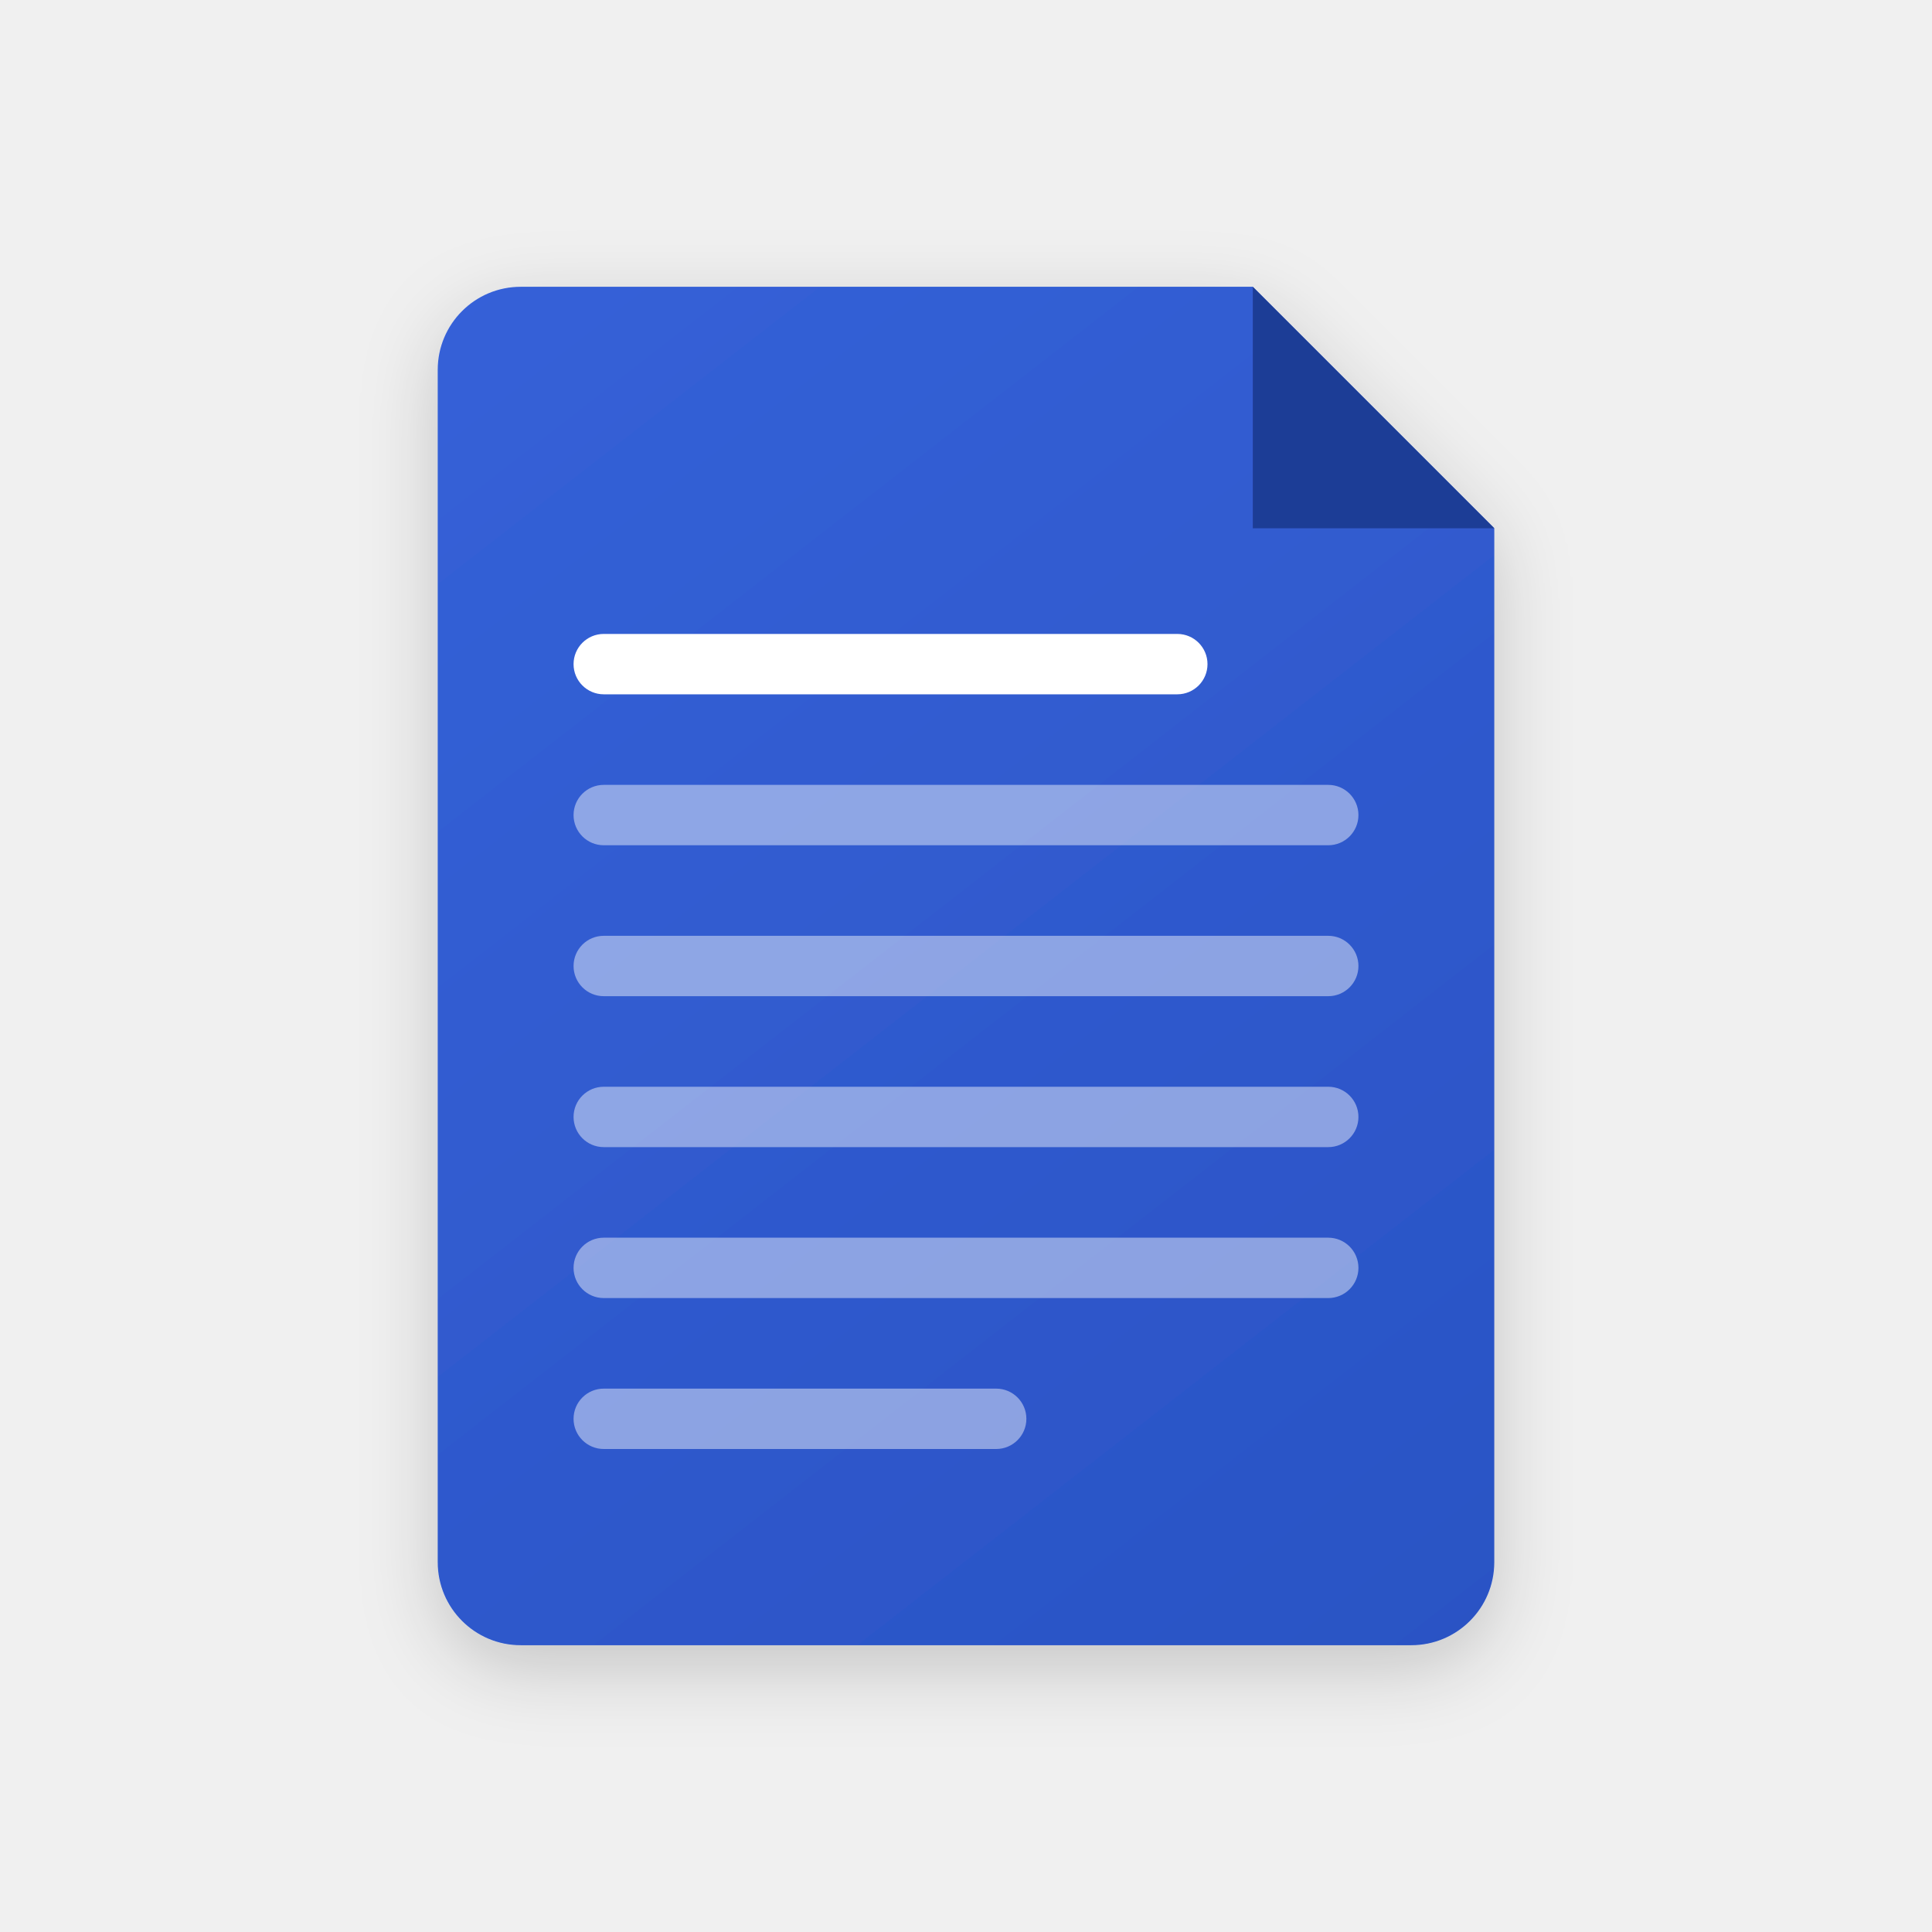
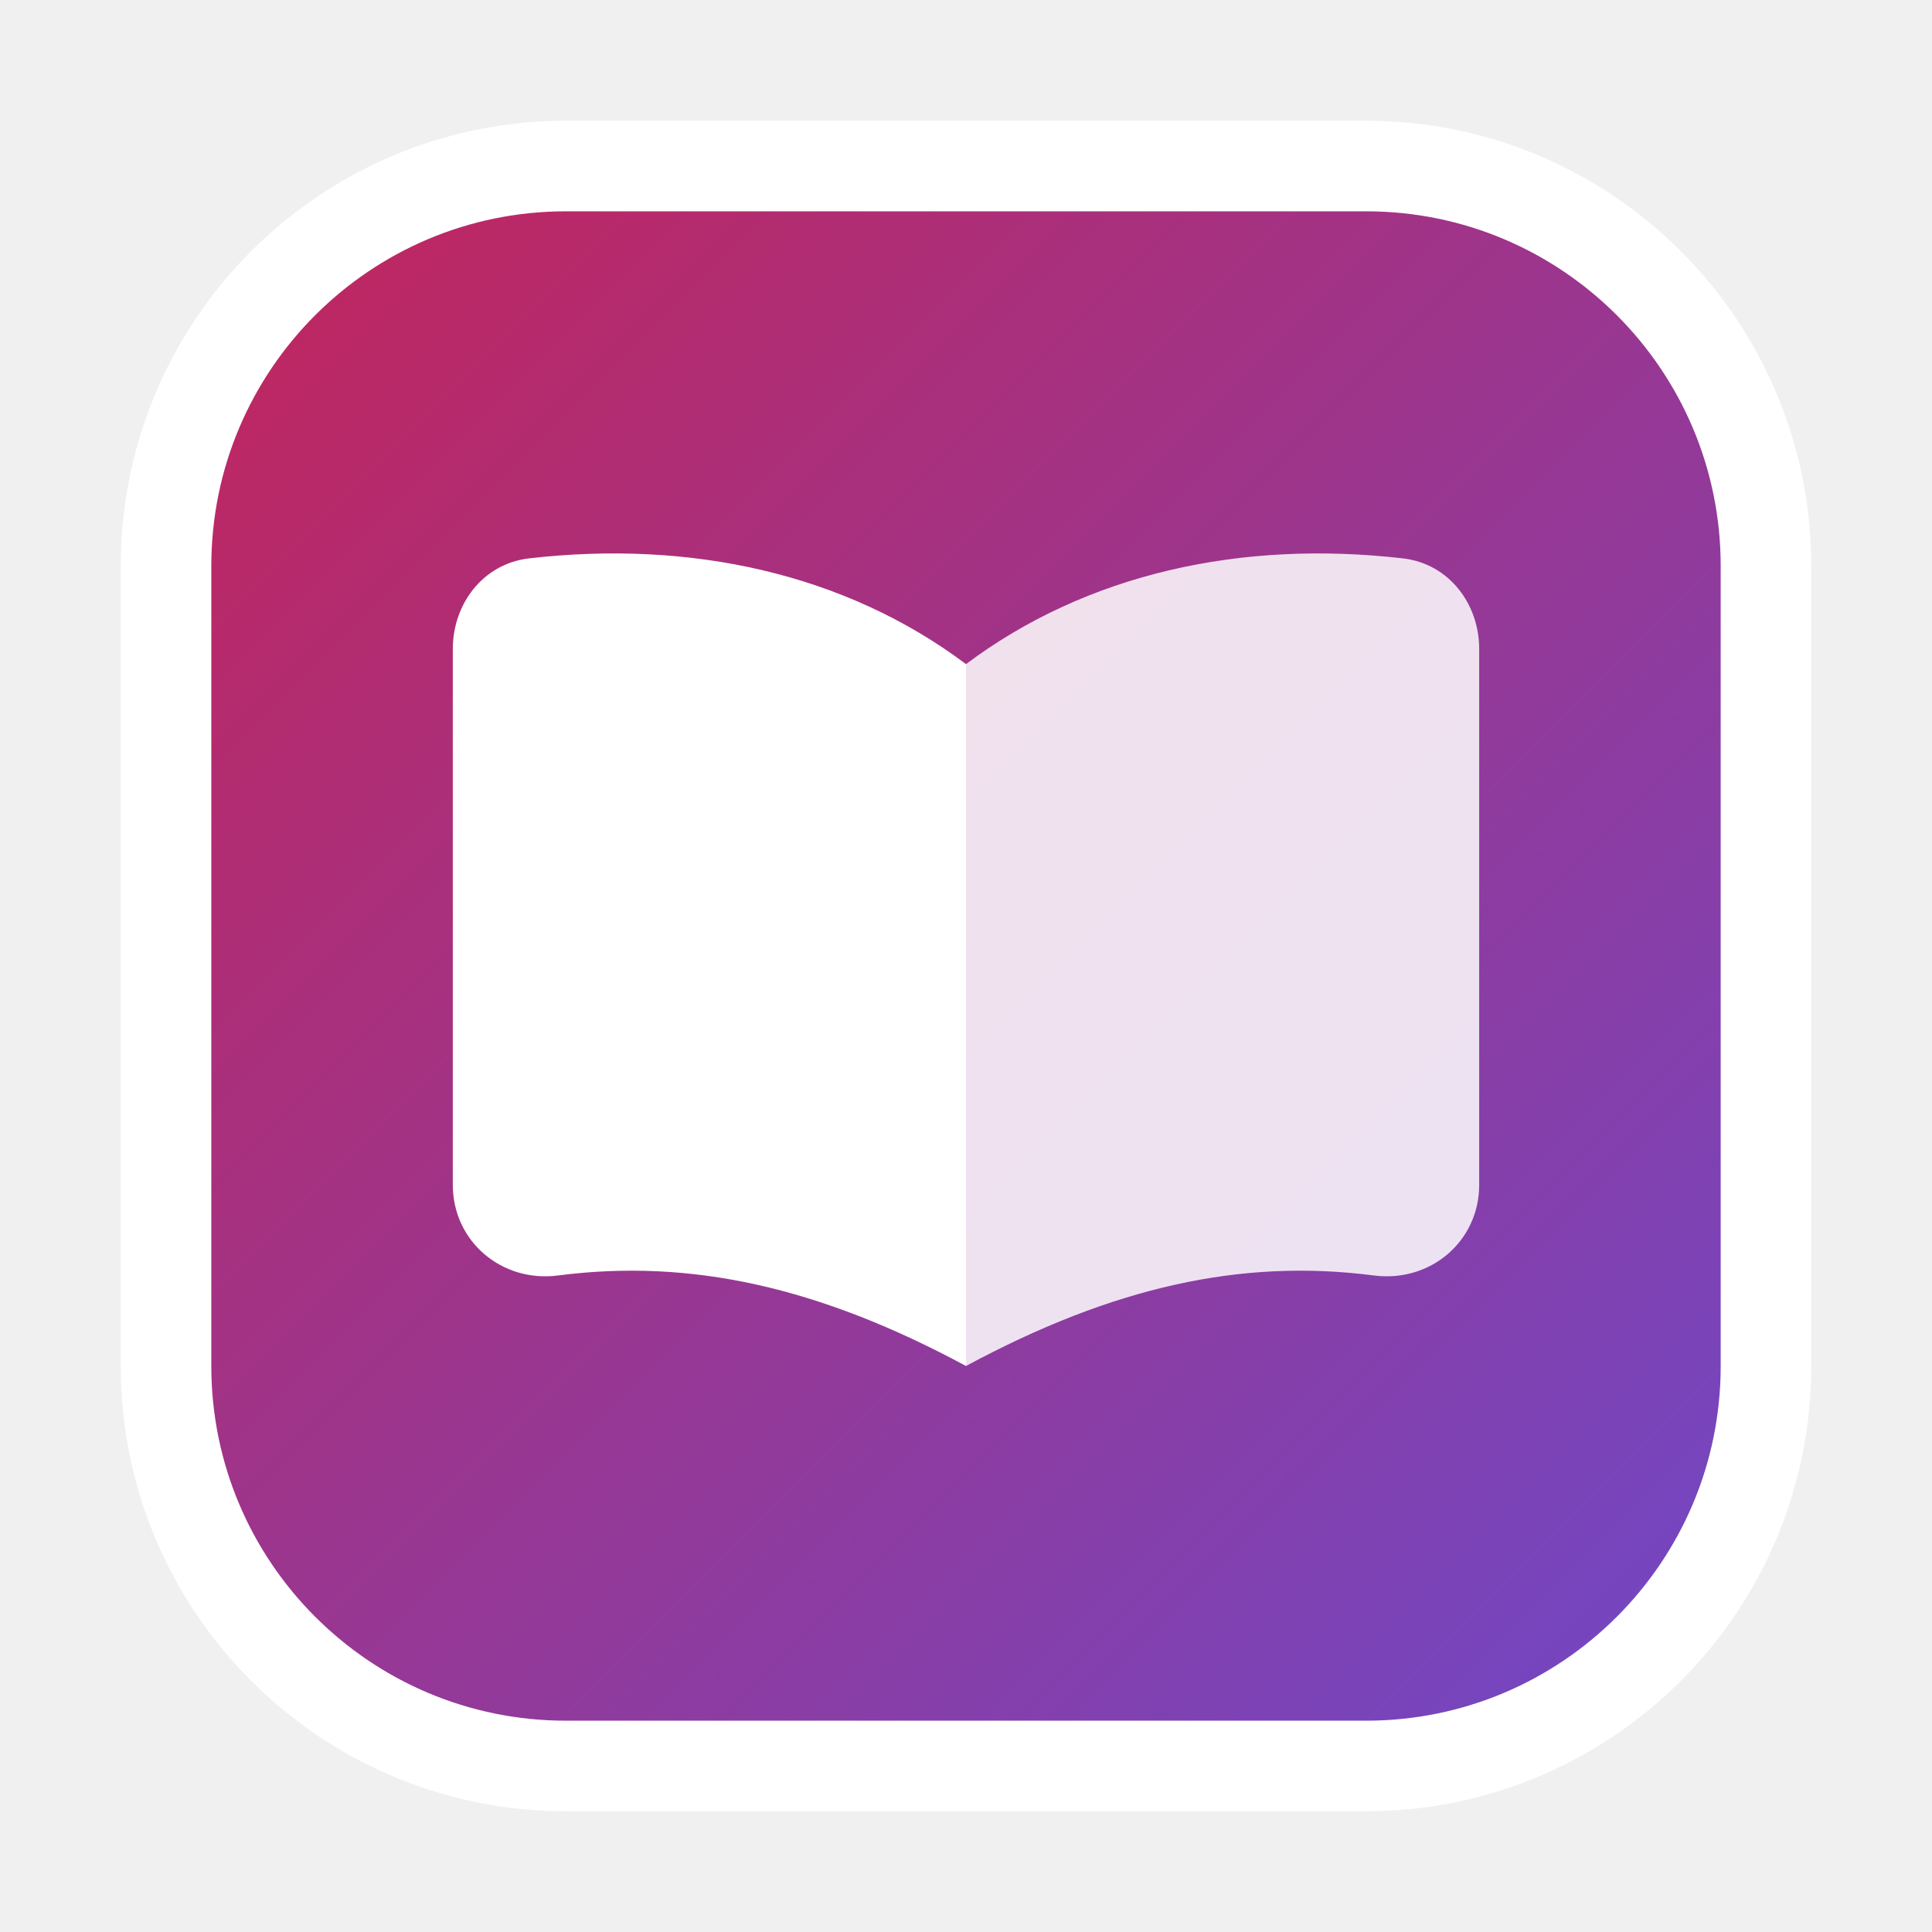
- <svg xmlns="http://www.w3.org/2000/svg" width="512" height="512" viewBox="0 0 512 512" fill="none" role="img" aria-label="Document logo">
+ <svg xmlns="http://www.w3.org/2000/svg" width="512" height="512" viewBox="0 0 512 512" fill="none" role="img" aria-label="키즈위키 로고">
  <defs>
-     <linearGradient id="paper" x1="116" y1="76" x2="396" y2="436" gradientUnits="userSpaceOnUse">
-       <stop offset="0" stop-color="#3561d8" />
-       <stop offset="1" stop-color="#2a53c4" />
+     <linearGradient id="kidsMark" x1="56" y1="56" x2="456" y2="456" gradientUnits="userSpaceOnUse">
+       <stop offset="0" stop-color="#c2255c" />
+       <stop offset="1" stop-color="#7048c6" />
    </linearGradient>
-     <filter id="lift" x="-20%" y="-20%" width="140%" height="140%">
-       <feDropShadow dx="0" dy="6" stdDeviation="10" flood-color="#181818" flood-opacity="0.18" />
-     </filter>
  </defs>
-   <g filter="url(#lift)">
-     <path d="M 138 76              L 332 76              L 396 140              L 396 414              A 22 22 0 0 1 374 436              L 138 436              A 22 22 0 0 1 116 414              L 116 98              A 22 22 0 0 1 138 76 Z" fill="url(#paper)" />
-     <path d="M 332 76 L 396 140 L 332 140 Z" fill="#1e3d96" />
-   </g>
-   <g>
-     <rect x="152" y="168" width="168" height="16" rx="8" fill="#ffffff" />
-     <rect x="152" y="208" width="208" height="16" rx="8" fill="#ffffff" fill-opacity="0.45" />
-     <rect x="152" y="248" width="208" height="16" rx="8" fill="#ffffff" fill-opacity="0.45" />
-     <rect x="152" y="288" width="208" height="16" rx="8" fill="#ffffff" fill-opacity="0.45" />
-     <rect x="152" y="328" width="208" height="16" rx="8" fill="#ffffff" fill-opacity="0.45" />
-     <rect x="152" y="368" width="120" height="16" rx="8" fill="#ffffff" fill-opacity="0.45" />
-   </g>
+   <rect x="44" y="44" width="424" height="424" rx="106" fill="url(#kidsMark)" stroke="#ffffff" stroke-width="24" />
+   <path d="M256 176c-32-24-73-33-116-28-12 1.5-20 12-20 24v142c0 15 13 26 28 24 35-4.5 69 3 108 24V176z" fill="#ffffff" />
+   <path d="M256 176c32-24 73-33 116-28 12 1.5 20 12 20 24v142c0 15-13 26-28 24-35-4.5-69 3-108 24V176z" fill="#ffffff" fill-opacity="0.85" />
</svg>
